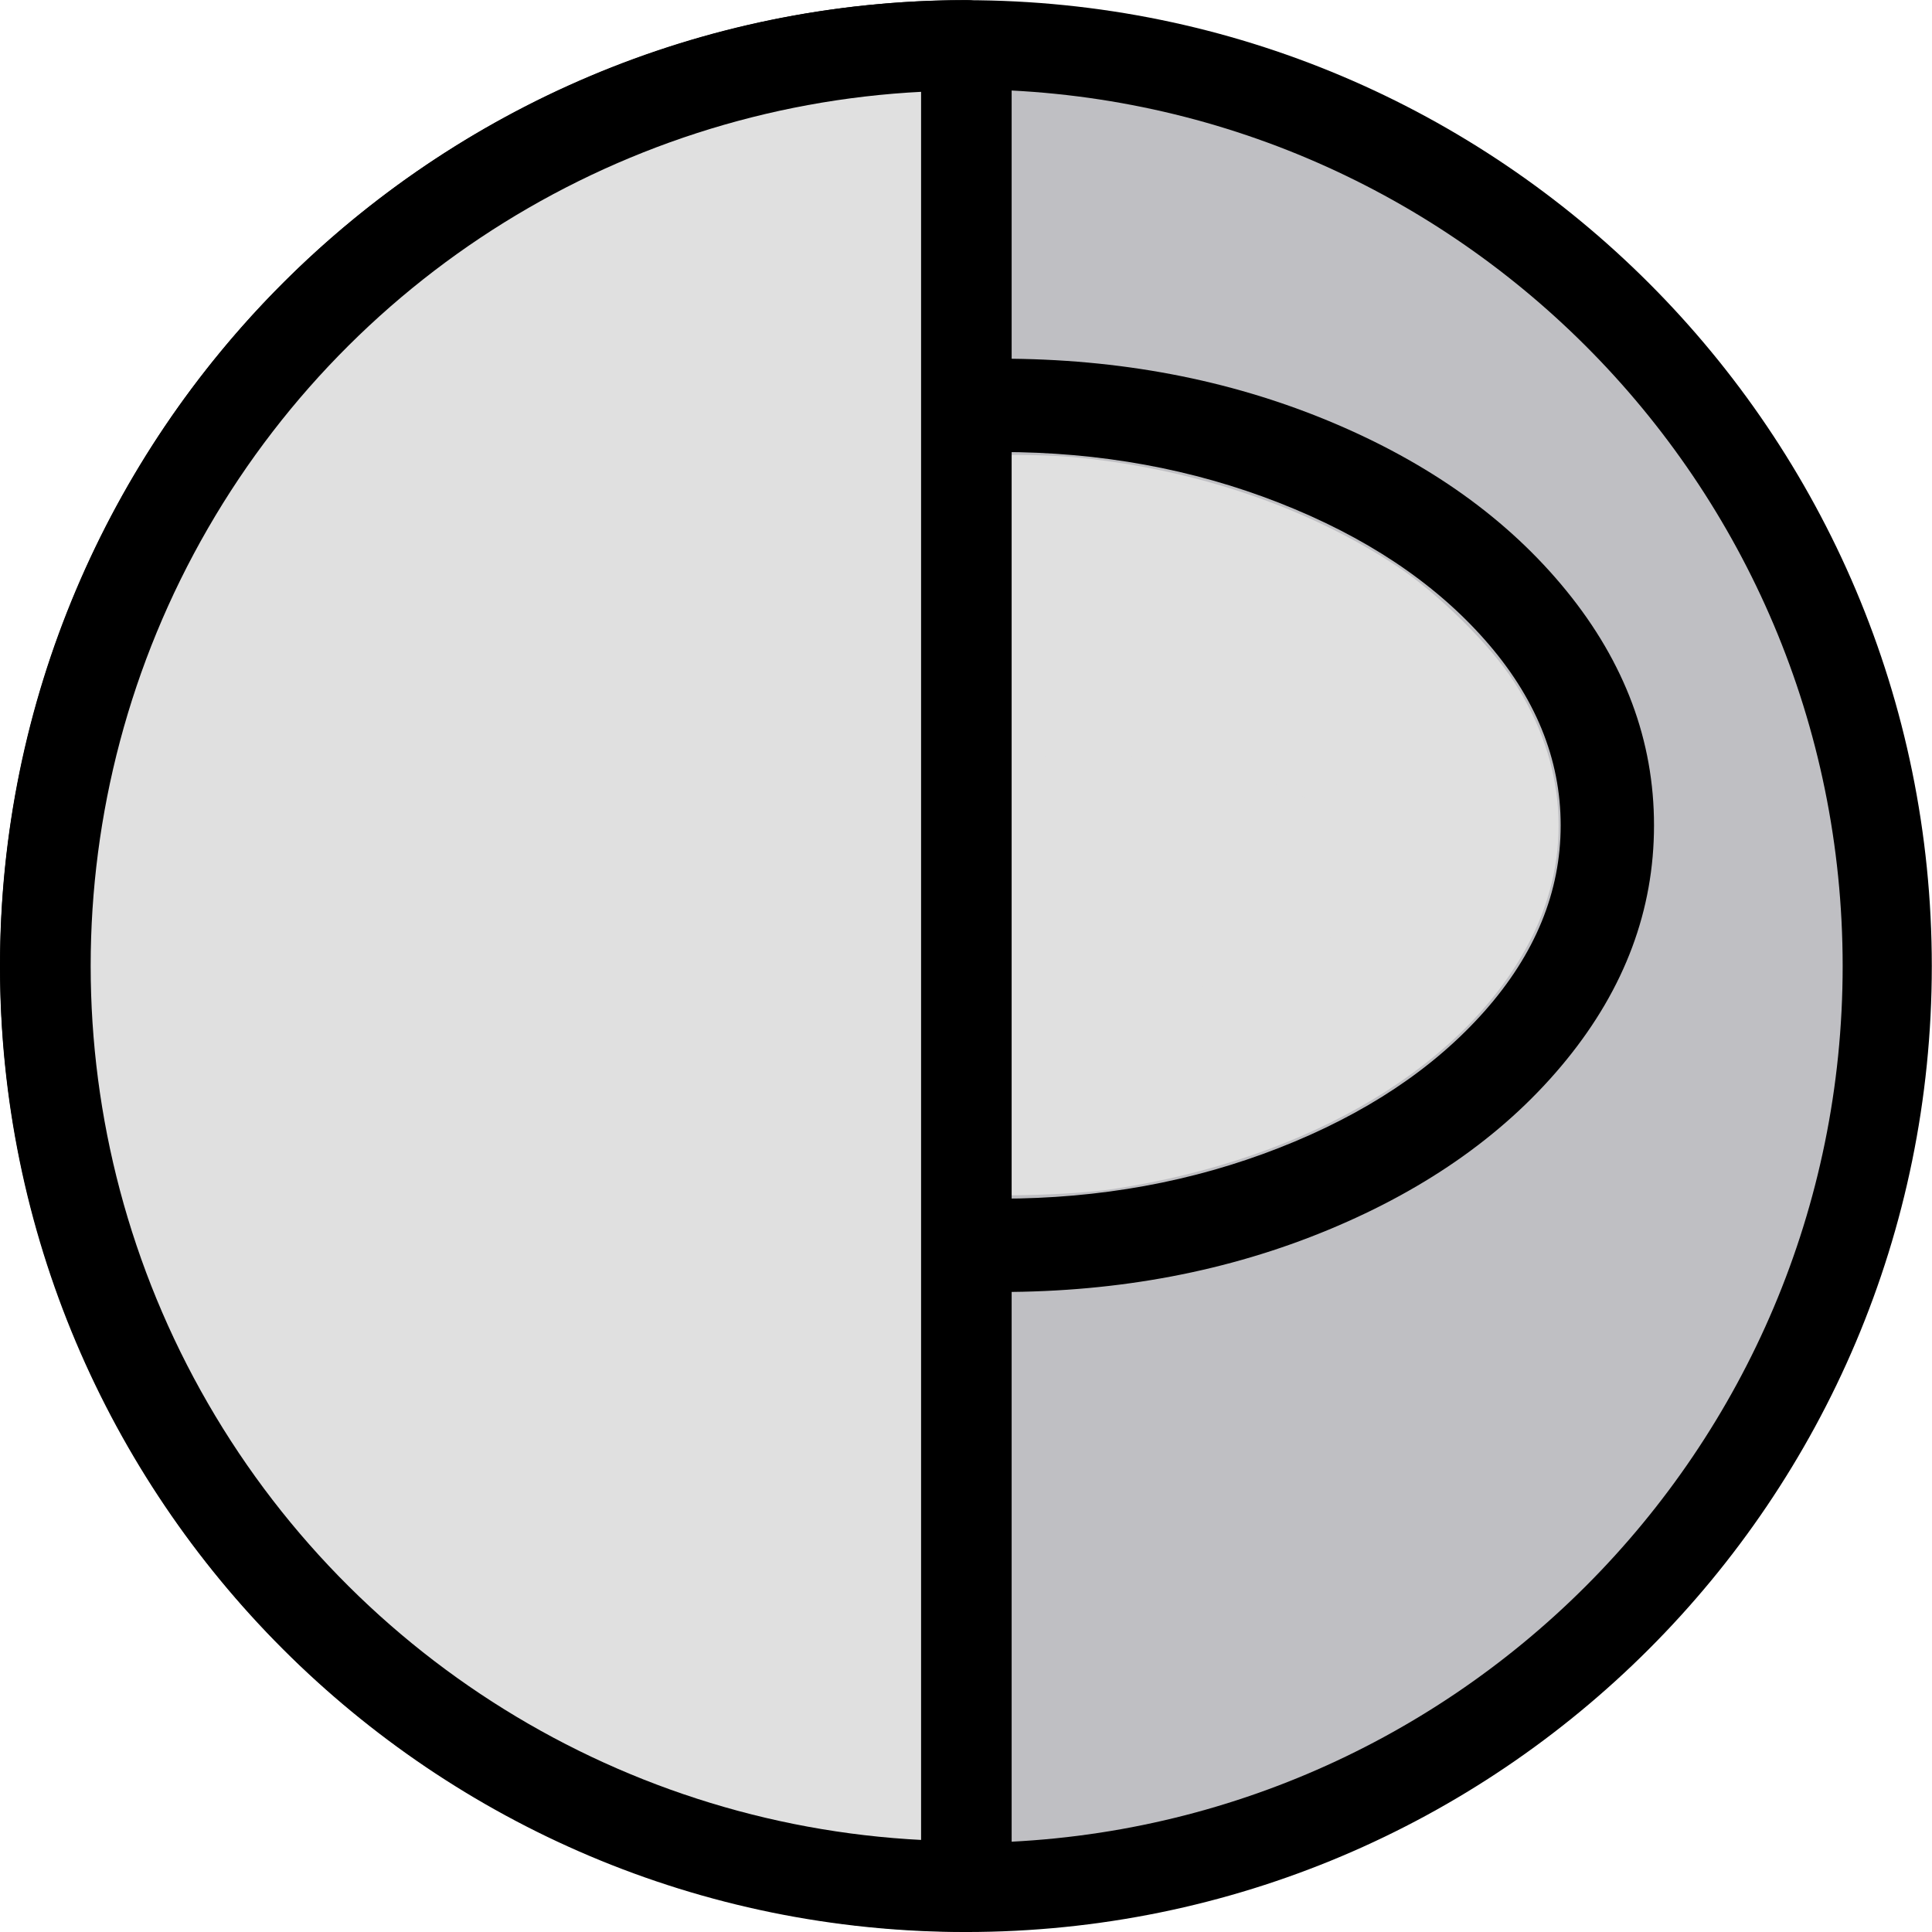
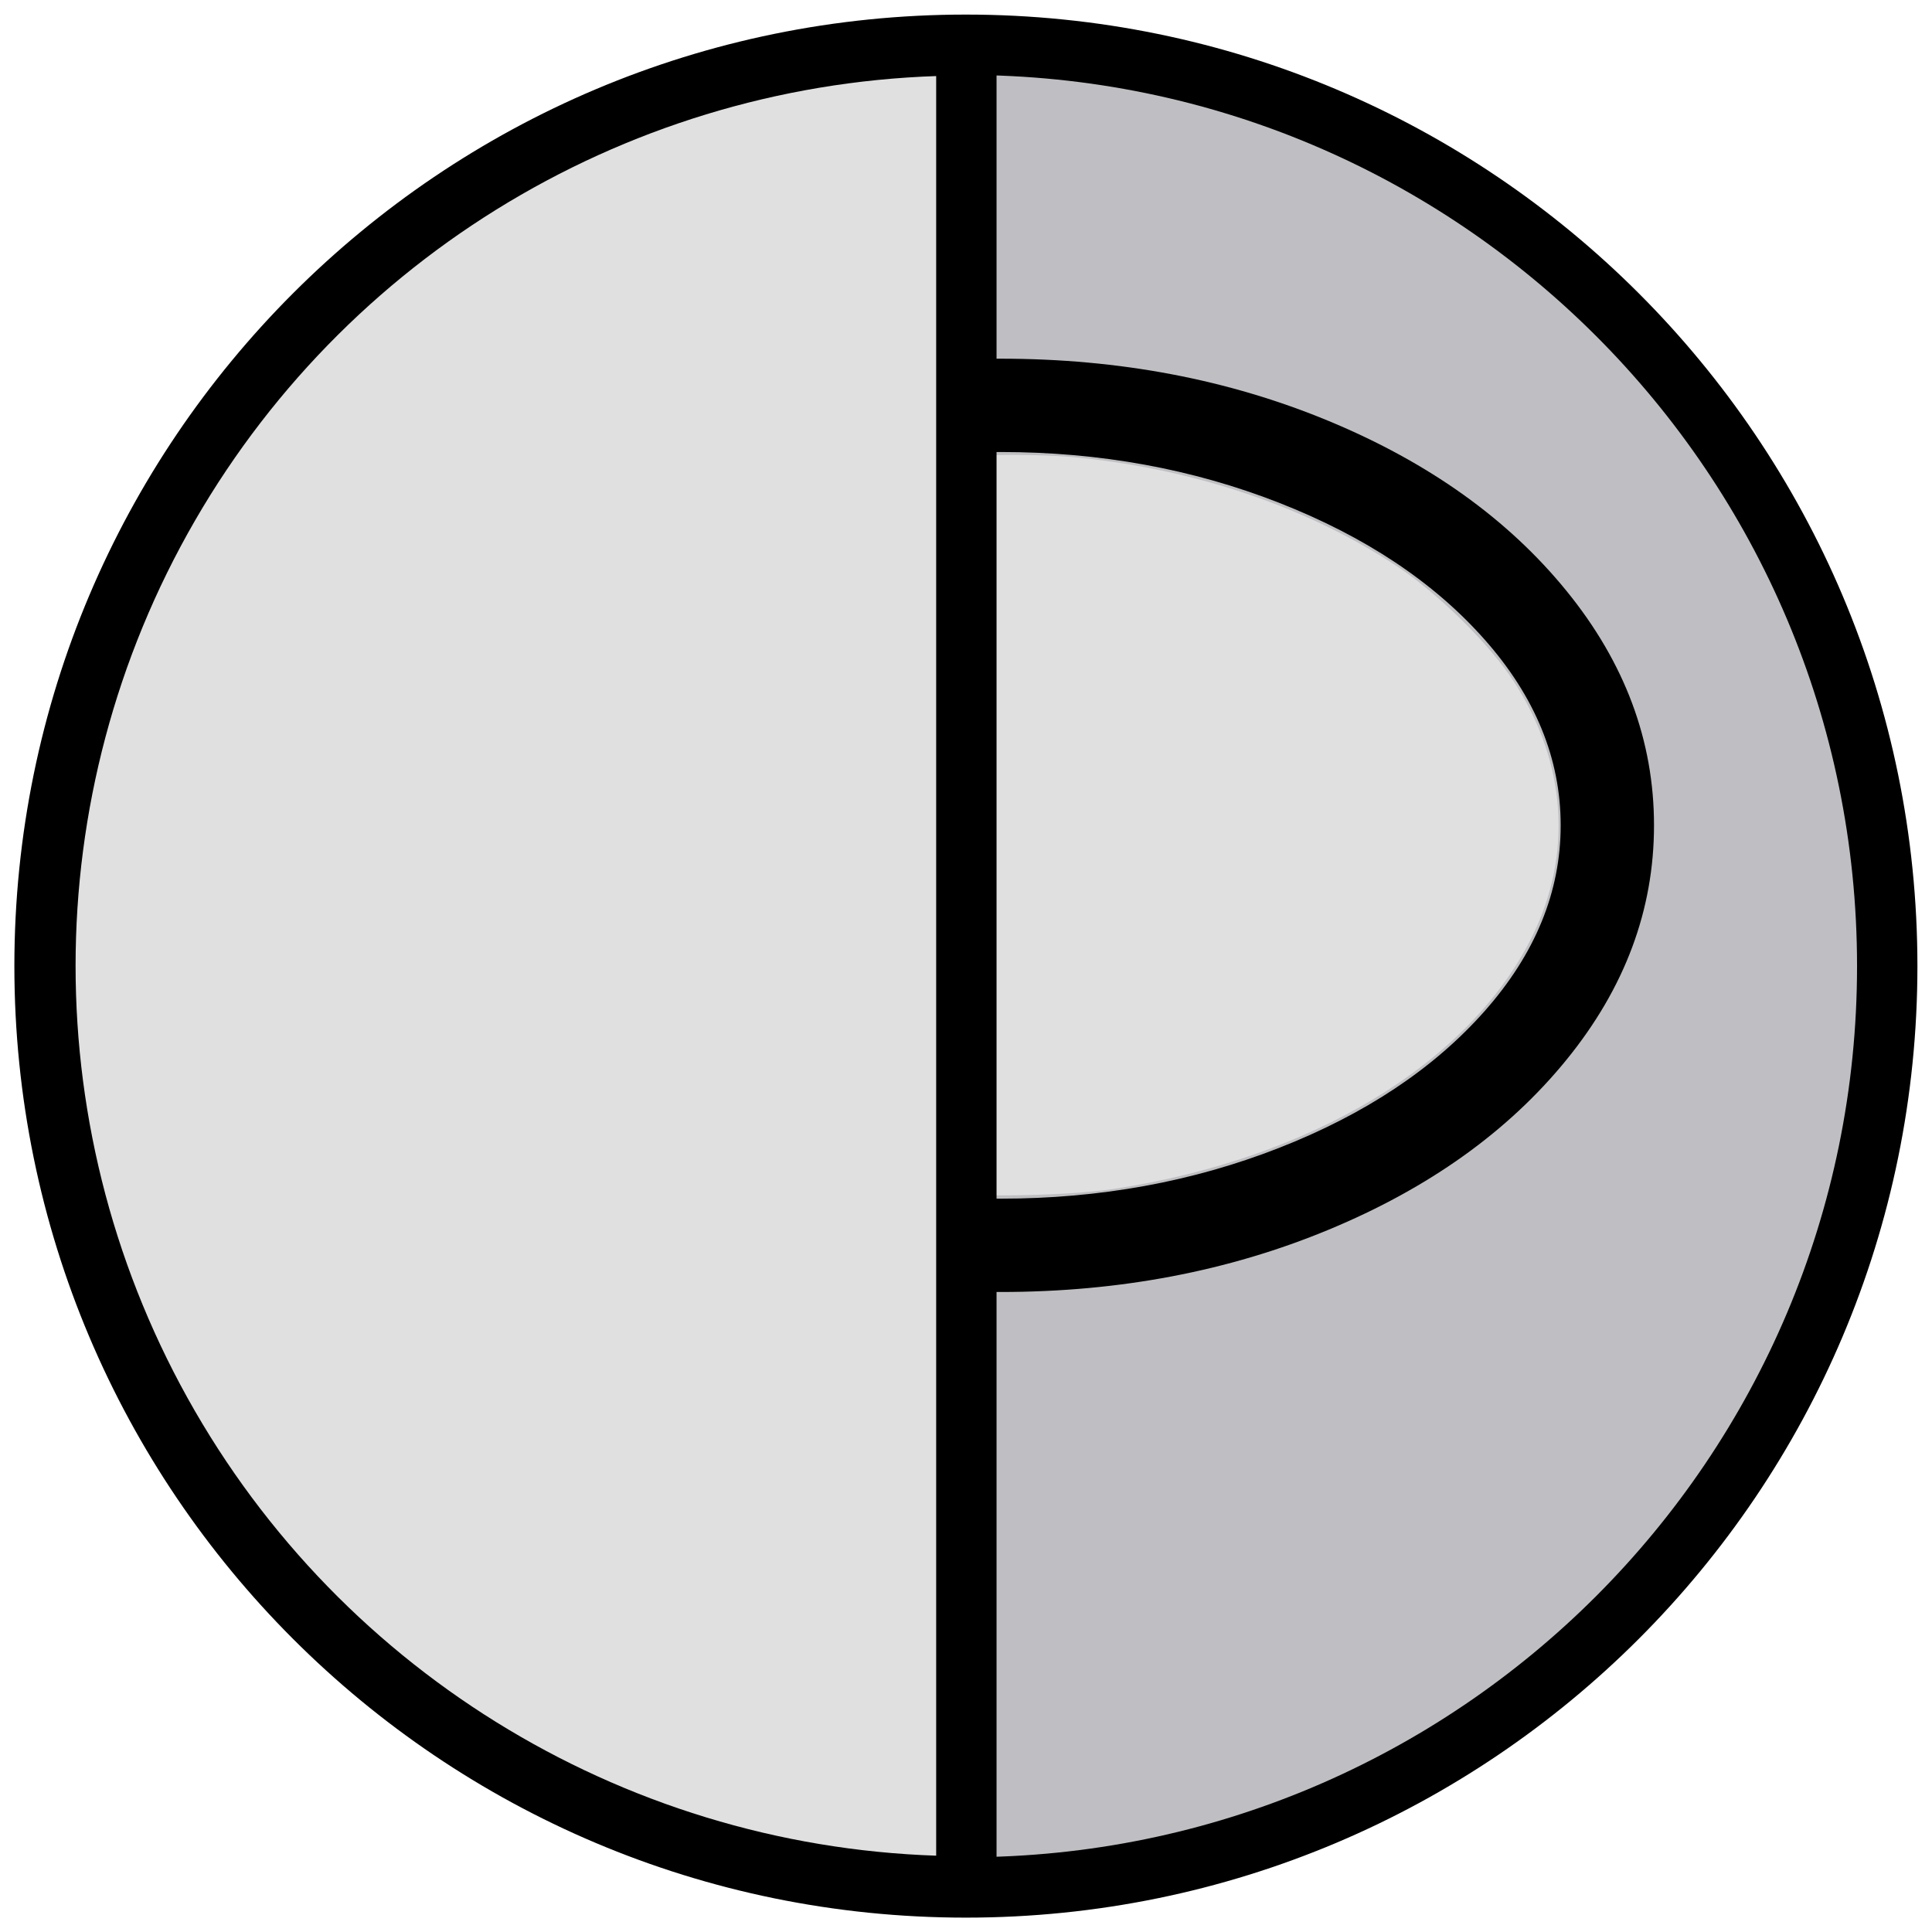
<svg xmlns="http://www.w3.org/2000/svg" xmlns:ns1="http://www.openswatchbook.org/uri/2009/osb" version="1.1" width="64" height="64" viewBox="0 0 64 64" id="svg2">
  <defs id="defs10">
    <linearGradient id="linearGradient5597" ns1:paint="solid">
      <stop style="stop-color:#000000;stop-opacity:1;" offset="0" id="stop5599" />
    </linearGradient>
  </defs>
  <g transform="matrix(0.1056677,0,0,0.1056677,36.35204,21.8072)" id="g3451" />
  <g transform="matrix(0.1056677,0,0,0.1056677,36.35204,21.8072)" id="g3453" />
  <g transform="matrix(0.1056677,0,0,0.1056677,36.35204,21.8072)" id="g3455" />
  <g transform="matrix(0.1056677,0,0,0.1056677,36.35204,21.8072)" id="g3457" />
  <g transform="matrix(0.1056677,0,0,0.1056677,36.35204,21.8072)" id="g3459" />
  <g transform="matrix(0.1056677,0,0,0.1056677,36.35204,21.8072)" id="g3461" />
  <g transform="matrix(0.1056677,0,0,0.1056677,36.35204,21.8072)" id="g3463" />
  <g transform="matrix(0.1056677,0,0,0.1056677,36.35204,21.8072)" id="g3465" />
  <g transform="matrix(0.1056677,0,0,0.1056677,36.35204,21.8072)" id="g3467" />
  <g transform="matrix(0.1056677,0,0,0.1056677,36.35204,21.8072)" id="g3469" />
  <g transform="matrix(0.1056677,0,0,0.1056677,36.35204,21.8072)" id="g3471" />
  <g transform="matrix(0.1056677,0,0,0.1056677,36.35204,21.8072)" id="g3473" />
  <g transform="matrix(0.1056677,0,0,0.1056677,36.35204,21.8072)" id="g3475" />
  <g transform="matrix(0.1056677,0,0,0.1056677,36.35204,21.8072)" id="g3477" />
  <g transform="matrix(0.1056677,0,0,0.1056677,36.35204,21.8072)" id="g3479" />
  <g id="layer3" style="display:inline">
-     <path style="display:inline;opacity:1;fill:#bbbbbf;fill-opacity:0.941;fill-rule:evenodd;stroke:#000000;stroke-width:2.953;stroke-linejoin:miter;stroke-miterlimit:4;stroke-dasharray:none;stroke-opacity:1" d="M 31.998,1.483 C 15.141,1.482 1.476,15.147 1.476,32.003 c 0,16.857 13.665,30.522 30.521,30.521 16.856,0 30.52,-13.665 30.52,-30.521 C 62.517,15.147 48.853,1.483 31.998,1.483 Z" id="circle4187" />
+     <path style="display:inline;opacity:1;fill:#bbbbbf;fill-opacity:0.941;fill-rule:evenodd;stroke:#000000;stroke-width:2;stroke-linejoin:miter;stroke-miterlimit:4;stroke-dasharray:none;stroke-opacity:1" d="M 31.998,1.483 C 15.141,1.482 1.476,15.147 1.476,32.003 c 0,16.857 13.665,30.522 30.521,30.521 16.856,0 30.52,-13.665 30.52,-30.521 C 62.517,15.147 48.853,1.483 31.998,1.483 Z" id="circle4187" />
  </g>
  <g id="layer1">
    <g style="display:inline" id="g4209" transform="matrix(0.0846019,0,0,0.0846019,11.50678,8.789862)">
      <g id="g4169">
        <path id="path4171" d="M 477.364,127.481 C 454.525,99.409 423.5,77.233 384.292,60.959 345.084,44.685 302.256,36.549 255.813,36.549 c -46.442,0 -89.269,8.136 -128.478,24.41 C 88.126,77.233 57.102,99.405 34.261,127.481 11.419,155.555 0,186.15 0,219.269 c 0,28.549 8.61,55.299 25.837,80.232 17.227,24.934 40.778,45.874 70.664,62.813 -2.096,7.611 -4.57,14.842 -7.426,21.7 -2.855,6.851 -5.424,12.467 -7.708,16.847 -2.286,4.374 -5.376,9.23 -9.281,14.555 -3.899,5.332 -6.849,9.093 -8.848,11.283 -1.997,2.19 -5.28,5.801 -9.851,10.848 -4.565,5.041 -7.517,8.33 -8.848,9.853 -0.193,0.097 -0.953,0.948 -2.285,2.574 -1.331,1.615 -1.999,2.419 -1.999,2.419 l -1.713,2.57 c -0.953,1.42 -1.381,2.327 -1.287,2.703 0.096,0.384 -0.094,1.335 -0.57,2.854 -0.477,1.526 -0.428,2.669 0.142,3.429 l 0,0.287 c 0.762,3.234 2.283,5.853 4.567,7.851 2.284,1.992 4.858,2.991 7.71,2.991 l 1.429,0 c 12.375,-1.526 23.223,-3.613 32.548,-6.279 49.87,-12.751 93.649,-35.782 131.334,-69.094 14.274,1.523 28.074,2.283 41.396,2.283 46.442,0 89.271,-8.135 128.479,-24.414 39.208,-16.276 70.233,-38.444 93.072,-66.517 22.843,-28.072 34.263,-58.67 34.263,-91.789 10e-4,-33.114 -11.418,-63.713 -34.261,-91.787 z m -32.12,164.594 c -19.896,22.456 -46.733,40.303 -80.517,53.529 -33.784,13.223 -70.093,19.842 -108.921,19.842 -11.609,0 -23.98,-0.76 -37.113,-2.286 l -16.274,-1.708 -12.277,10.852 c -23.408,20.558 -49.582,36.829 -78.513,48.821 8.754,-15.414 15.416,-31.785 19.986,-49.102 l 7.708,-27.412 -24.838,-14.27 C 89.741,316.248 70.567,299.548 56.955,280.227 43.345,260.912 36.543,240.589 36.543,219.273 c 0,-26.077 9.945,-50.343 29.834,-72.803 19.895,-22.458 46.729,-40.303 80.515,-53.531 33.786,-13.229 70.089,-19.849 108.92,-19.849 38.828,0 75.13,6.617 108.914,19.845 33.783,13.229 60.62,31.073 80.517,53.531 19.89,22.46 29.834,46.727 29.834,72.802 0,26.075 -9.944,50.347 -29.833,72.807 z" />
      </g>
      <g id="g4173" />
      <g id="g4175" />
      <g id="g4177" />
      <g id="g4179" />
      <g id="g4181" />
      <g id="g4183" />
      <g id="g4185" />
      <g id="g4187" />
      <g id="g4189" />
      <g id="g4191" />
      <g id="g4193" />
      <g id="g4195" />
      <g id="g4197" />
      <g id="g4199" />
      <g id="g4201" />
    </g>
    <path style="opacity:1;fill:#e0e0e0;fill-opacity:1;fill-rule:evenodd;stroke:none;stroke-width:0.375;stroke-linecap:round;stroke-linejoin:round;stroke-miterlimit:4;stroke-dasharray:none;stroke-opacity:1" d="m 21.606,43.271 c 0.629,-1.38 1.841,-5.257 1.685,-5.391 -0.027,-0.024 -0.668,-0.396 -1.425,-0.827 -3.295,-1.879 -5.217,-3.727 -6.363,-6.117 -1.16,-2.42 -1.082,-5.329 0.204,-7.633 2.168,-3.886 7.031,-6.844 12.972,-7.891 1.86,-0.328 5.231,-0.443 7.133,-0.245 3.89,0.407 7.575,1.673 10.483,3.603 1.362,0.904 3.051,2.571 3.849,3.799 1.76,2.708 1.966,5.765 0.575,8.527 -2.097,4.164 -7.297,7.286 -13.802,8.286 -1.701,0.262 -5.335,0.295 -7.091,0.065 l -1.165,-0.152 -1.262,1.065 c -0.694,0.586 -1.745,1.387 -2.335,1.78 -1.127,0.751 -3.467,2.03 -3.722,2.035 -0.091,0.002 0.013,-0.353 0.264,-0.904 z" id="path4247" />
  </g>
  <g id="layer2">
    <ellipse style="opacity:1;fill:#e0e0e0;fill-opacity:1;fill-rule:evenodd;stroke:none;stroke-width:1;stroke-linecap:round;stroke-linejoin:round;stroke-miterlimit:4;stroke-dasharray:none;stroke-opacity:1" id="path4354" cx="36.188" cy="29" rx="9.188" ry="4" />
-     <path style="opacity:1;fill:#e0e0e0;fill-opacity:1;fill-rule:evenodd;stroke:#000000;stroke-width:3;stroke-linecap:round;stroke-linejoin:round;stroke-miterlimit:4;stroke-dasharray:none;stroke-opacity:1" id="path4356" d="M 32.012,62.489 A 30.508,30.493 0 0 1 5.591,47.242 a 30.508,30.493 0 0 1 0,-30.493 A 30.508,30.493 0 0 1 32.012,1.503 l 0,30.493 z" />
+     <path style="opacity:1;fill:#e0e0e0;fill-opacity:1;fill-rule:evenodd;stroke:#000000;stroke-width:2;stroke-linecap:round;stroke-linejoin:round;stroke-miterlimit:4;stroke-dasharray:none;stroke-opacity:1" id="path4356" d="M 32.012,62.489 A 30.508,30.493 0 0 1 5.591,47.242 a 30.508,30.493 0 0 1 0,-30.493 A 30.508,30.493 0 0 1 32.012,1.503 l 0,30.493 z" />
  </g>
  <g id="g5832" transform="matrix(0.07511764,0,0,0.07511764,84.7657,-7.407895)" />
  <g id="g5834" transform="matrix(0.07511764,0,0,0.07511764,84.7657,-7.407895)" />
  <g id="g5836" transform="matrix(0.07511764,0,0,0.07511764,84.7657,-7.407895)" />
  <g id="g5838" transform="matrix(0.07511764,0,0,0.07511764,84.7657,-7.407895)" />
  <g id="g5840" transform="matrix(0.07511764,0,0,0.07511764,84.7657,-7.407895)" />
  <g id="g5842" transform="matrix(0.07511764,0,0,0.07511764,84.7657,-7.407895)" />
  <g id="g5844" transform="matrix(0.07511764,0,0,0.07511764,84.7657,-7.407895)" />
  <g id="g5846" transform="matrix(0.07511764,0,0,0.07511764,84.7657,-7.407895)" />
  <g id="g5848" transform="matrix(0.07511764,0,0,0.07511764,84.7657,-7.407895)" />
  <g id="g5850" transform="matrix(0.07511764,0,0,0.07511764,84.7657,-7.407895)" />
  <g id="g5852" transform="matrix(0.07511764,0,0,0.07511764,84.7657,-7.407895)" />
  <g id="g5854" transform="matrix(0.07511764,0,0,0.07511764,84.7657,-7.407895)" />
  <g id="g5856" transform="matrix(0.07511764,0,0,0.07511764,84.7657,-7.407895)" />
  <g id="g5858" transform="matrix(0.07511764,0,0,0.07511764,84.7657,-7.407895)" />
  <g id="g5860" transform="matrix(0.07511764,0,0,0.07511764,84.7657,-7.407895)" />
</svg>
